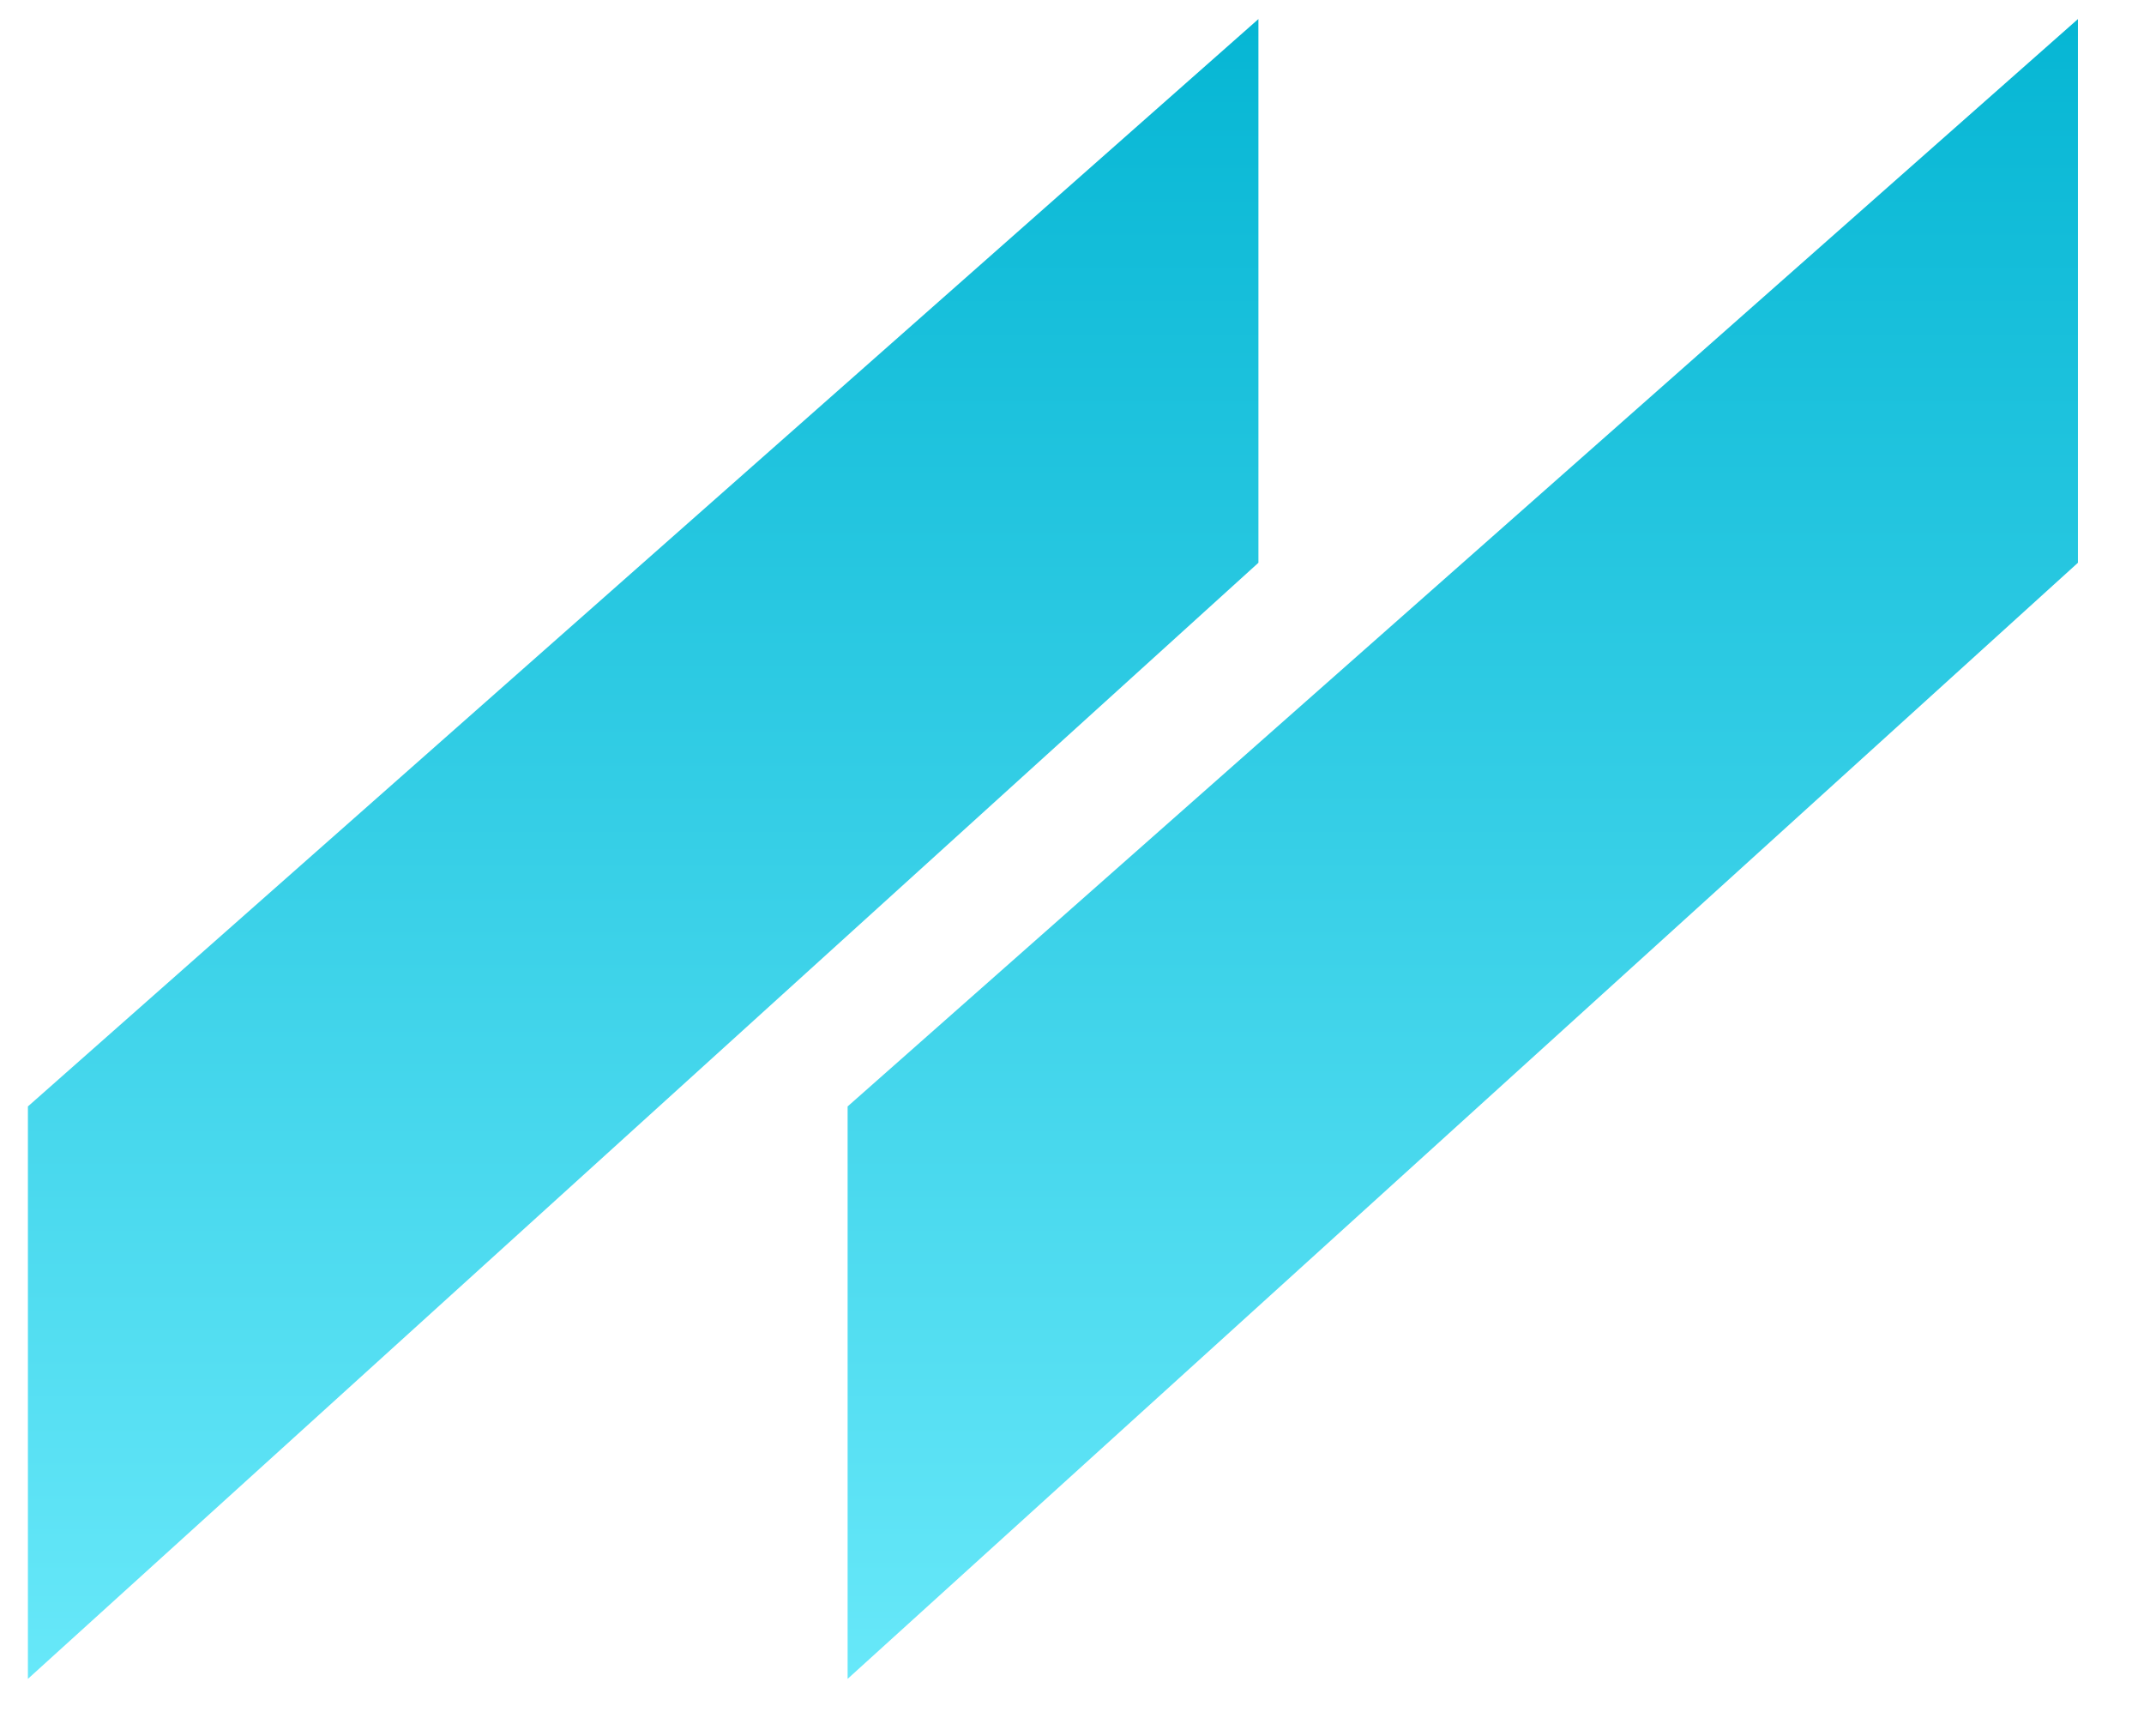
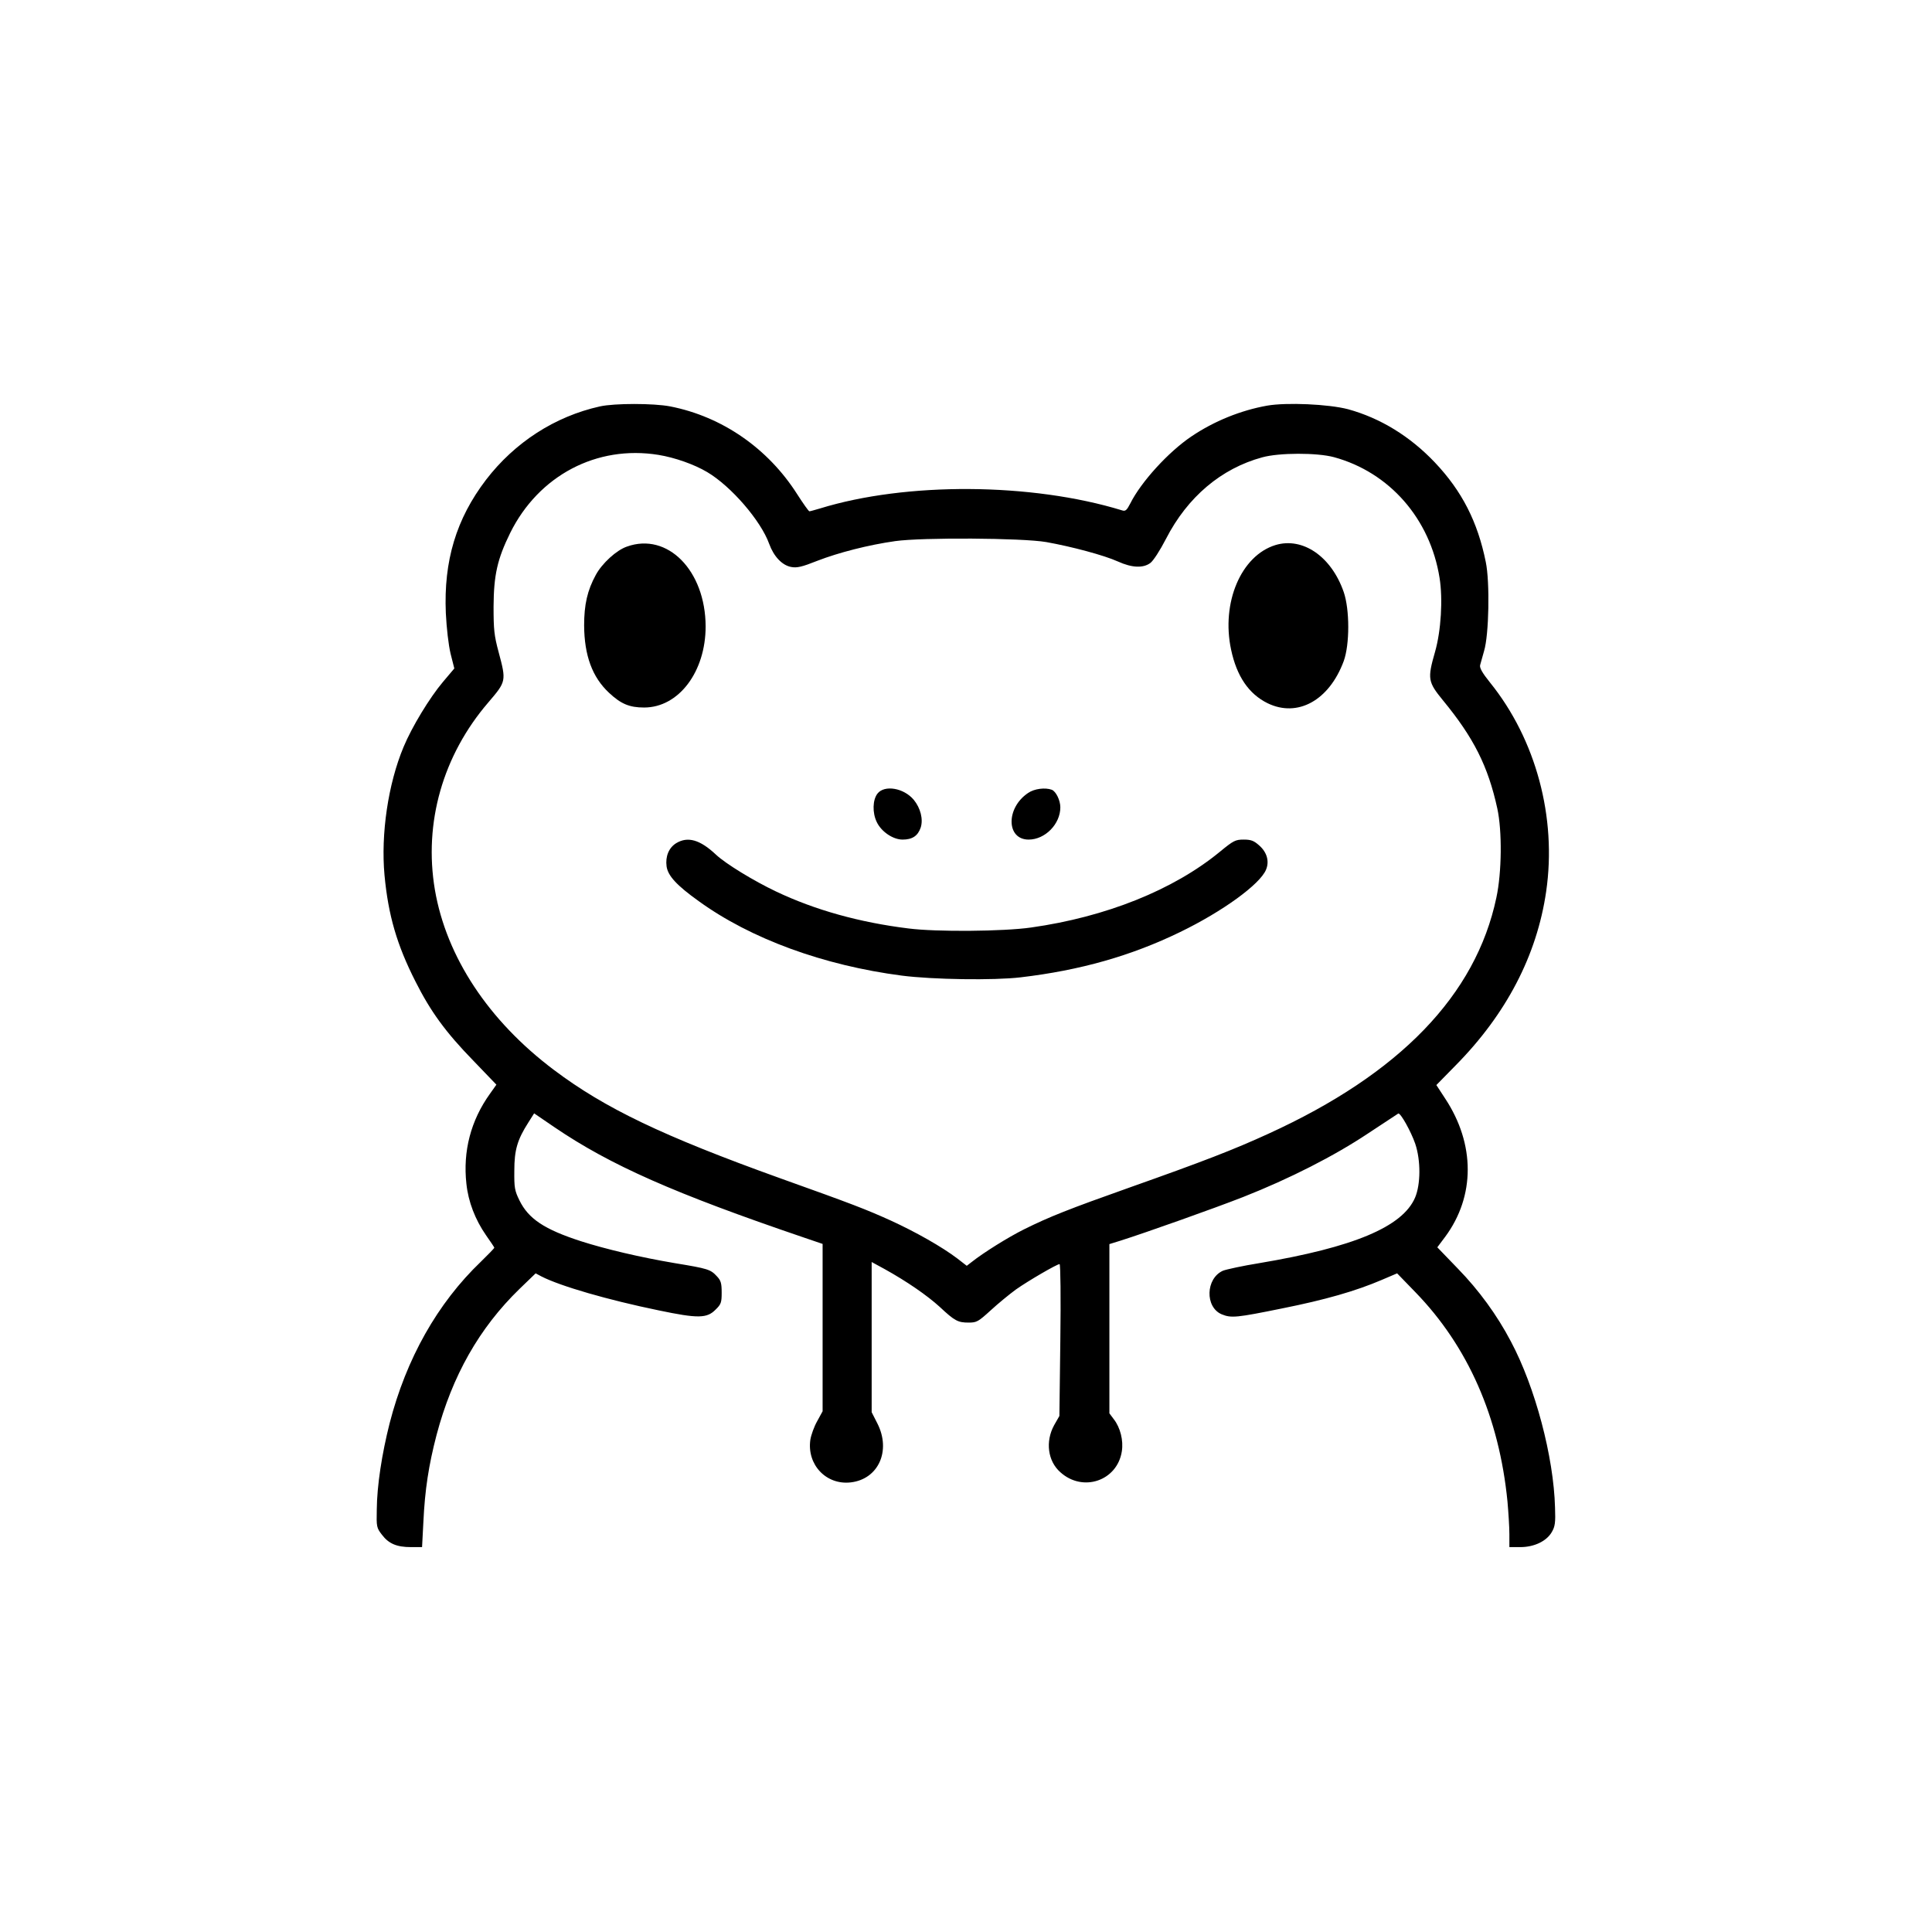
- <svg xmlns="http://www.w3.org/2000/svg" xmlns:xlink="http://www.w3.org/1999/xlink" version="1.1" preserveAspectRatio="xMidYMid meet" viewBox="344.564 330.278 111.737 91.218" width="53.87" height="43.61">
-   <defs>
-     <path d="M453.3 331.28L453.3 359.85L388.64 418.5L388.64 388.42L453.3 331.28Z" id="aFZf6T5ED" />
-     <linearGradient id="gradientb2ThqnP5Op" gradientUnits="userSpaceOnUse" x1="420.97" y1="331.28" x2="420.97" y2="418.5">
-       <stop style="stop-color: #06b6d4;stop-opacity: 1" offset="0%" />
-       <stop style="stop-color: #67e8f9;stop-opacity: 1" offset="100%" />
-     </linearGradient>
-     <path d="M410.23 331.28L410.23 359.85L345.56 418.5L345.56 388.42L410.23 331.28Z" id="a9fehgwfM" />
-     <linearGradient id="gradientk1wNV9Ostb" gradientUnits="userSpaceOnUse" x1="377.89" y1="331.28" x2="377.89" y2="418.5">
-       <stop style="stop-color: #06b6d4;stop-opacity: 1" offset="0%" />
-       <stop style="stop-color: #67e8f9;stop-opacity: 1" offset="100%" />
-     </linearGradient>
-   </defs>
-   <g>
-     <g>
-       <use xlink:href="#aFZf6T5ED" opacity="1" fill="url(#gradientb2ThqnP5Op)" />
-     </g>
-     <g>
-       <use xlink:href="#a9fehgwfM" opacity="1" fill="url(#gradientk1wNV9Ostb)" />
-     </g>
+ <svg xmlns="http://www.w3.org/2000/svg" version="1.0" width="1024pt" height="1024pt" viewBox="0 0 1024 1024" preserveAspectRatio="xMidYMid meet">
+   <g transform="translate(0,1024) scale(0.1,-0.1)" fill="#000000" stroke="none">
+     <path d="M3180 8086 c-239 -53 -452 -191 -604 -389 -158 -207 -225 -430 -213 -707 4 -80 14 -167 25 -214 l20 -79 -60 -71 c-71 -84 -165 -239 -209 -345 -82 -196 -121 -462 -101 -680 20 -213 66 -370 164 -563 80 -159 160 -269 306 -419 l123 -128 -34 -48 c-102 -142 -144 -305 -125 -477 10 -96 47 -191 104 -273 24 -34 44 -64 44 -66 0 -3 -32 -36 -71 -74 -231 -221 -396 -515 -484 -857 -41 -162 -67 -331 -68 -457 -2 -91 -1 -97 27 -133 36 -48 79 -66 154 -66 l59 0 7 133 c8 171 28 301 70 462 83 313 226 566 439 773 l86 83 30 -16 c101 -52 354 -125 621 -180 210 -44 257 -43 303 4 29 28 32 38 32 90 0 49 -4 64 -25 86 -34 37 -47 41 -223 70 -184 31 -369 75 -497 116 -195 63 -279 119 -327 217 -25 51 -28 67 -27 157 0 110 16 164 74 255 l31 49 107 -73 c297 -202 637 -352 1325 -586 l97 -33 0 -444 0 -443 -29 -53 c-16 -28 -32 -73 -36 -98 -19 -132 84 -241 214 -226 147 17 215 168 141 313 l-30 59 0 398 0 398 68 -37 c119 -66 226 -140 293 -201 79 -74 96 -83 153 -83 43 0 51 5 117 65 39 36 99 85 133 110 65 46 218 135 232 135 5 0 7 -181 4 -402 l-5 -403 -28 -49 c-47 -86 -34 -190 33 -249 119 -108 302 -46 326 111 9 57 -8 125 -42 169 l-24 32 0 449 0 448 58 18 c133 42 499 172 652 232 246 97 483 218 660 336 85 56 158 104 161 106 12 5 68 -96 90 -160 30 -89 29 -216 -1 -286 -67 -155 -326 -263 -826 -347 -87 -14 -174 -33 -192 -40 -92 -41 -96 -193 -7 -231 51 -21 79 -18 320 31 230 46 390 92 528 151 l82 35 96 -99 c280 -288 445 -664 489 -1111 5 -57 10 -134 10 -172 l0 -69 58 0 c73 0 139 31 167 80 17 29 20 50 17 129 -7 269 -105 639 -234 881 -74 141 -170 272 -281 386 l-109 113 42 56 c159 215 159 491 0 732 l-47 72 101 103 c270 273 432 585 481 923 57 392 -54 806 -298 1108 -41 51 -56 78 -52 92 3 11 13 45 21 75 26 86 31 365 9 471 -43 213 -126 376 -270 528 -132 139 -289 235 -460 282 -103 27 -326 37 -429 19 -140 -25 -281 -82 -401 -163 -122 -82 -267 -241 -324 -355 -19 -37 -26 -43 -44 -37 -480 147 -1144 151 -1601 10 -27 -8 -52 -15 -56 -15 -4 0 -33 41 -65 91 -154 242 -397 411 -673 465 -88 17 -295 17 -372 0z m310 -257 c86 -14 189 -50 258 -91 127 -75 285 -258 329 -381 24 -66 68 -113 116 -122 31 -6 57 0 140 33 111 43 270 84 412 104 142 20 672 17 800 -5 135 -24 307 -70 380 -103 75 -34 134 -36 172 -8 16 12 51 66 83 128 114 222 293 373 510 432 90 25 291 25 380 1 294 -80 510 -326 560 -640 18 -112 8 -280 -24 -392 -41 -143 -38 -159 42 -257 163 -198 239 -349 288 -573 26 -119 24 -339 -5 -473 -109 -516 -511 -933 -1208 -1251 -183 -84 -346 -147 -733 -284 -327 -116 -428 -156 -563 -223 -84 -42 -214 -123 -277 -173 l-26 -20 -49 38 c-83 63 -221 141 -354 202 -133 60 -200 86 -586 224 -623 224 -929 371 -1199 574 -347 261 -570 599 -631 955 -60 355 42 713 284 994 94 110 95 112 54 265 -24 89 -27 120 -27 242 1 167 20 252 88 390 151 305 459 467 786 414z" />
+     <path d="M3323 7343 c-56 -19 -132 -89 -165 -150 -45 -82 -62 -158 -62 -268 1 -159 43 -274 132 -357 63 -59 108 -78 186 -78 183 0 326 189 326 430 -1 296 -202 500 -417 423z" />
+     <path d="M6760 7351 c-182 -56 -288 -305 -235 -554 30 -142 94 -235 193 -284 160 -78 327 15 404 223 32 88 32 273 0 366 -65 188 -217 293 -362 249z" />
+     <path d="M4651 6034 c-26 -33 -28 -102 -4 -151 24 -51 86 -93 137 -93 52 0 81 20 96 64 14 44 -1 103 -37 147 -53 63 -155 80 -192 33z" />
+     <path d="M5449 6037 c-118 -79 -116 -247 3 -247 87 0 168 82 168 171 0 37 -23 84 -45 93 -35 13 -93 6 -126 -17z" />
+     <path d="M3584 5771 c-39 -24 -58 -70 -51 -123 7 -50 54 -101 170 -184 276 -200 662 -341 1077 -395 163 -21 488 -26 630 -9 315 37 586 114 845 240 225 109 423 253 455 330 19 45 5 93 -36 129 -28 25 -43 31 -82 31 -44 0 -54 -5 -127 -65 -246 -202 -603 -345 -1000 -401 -146 -21 -503 -24 -650 -5 -260 32 -496 98 -702 196 -118 56 -267 147 -318 195 -85 80 -150 98 -211 61z" />
  </g>
</svg>
